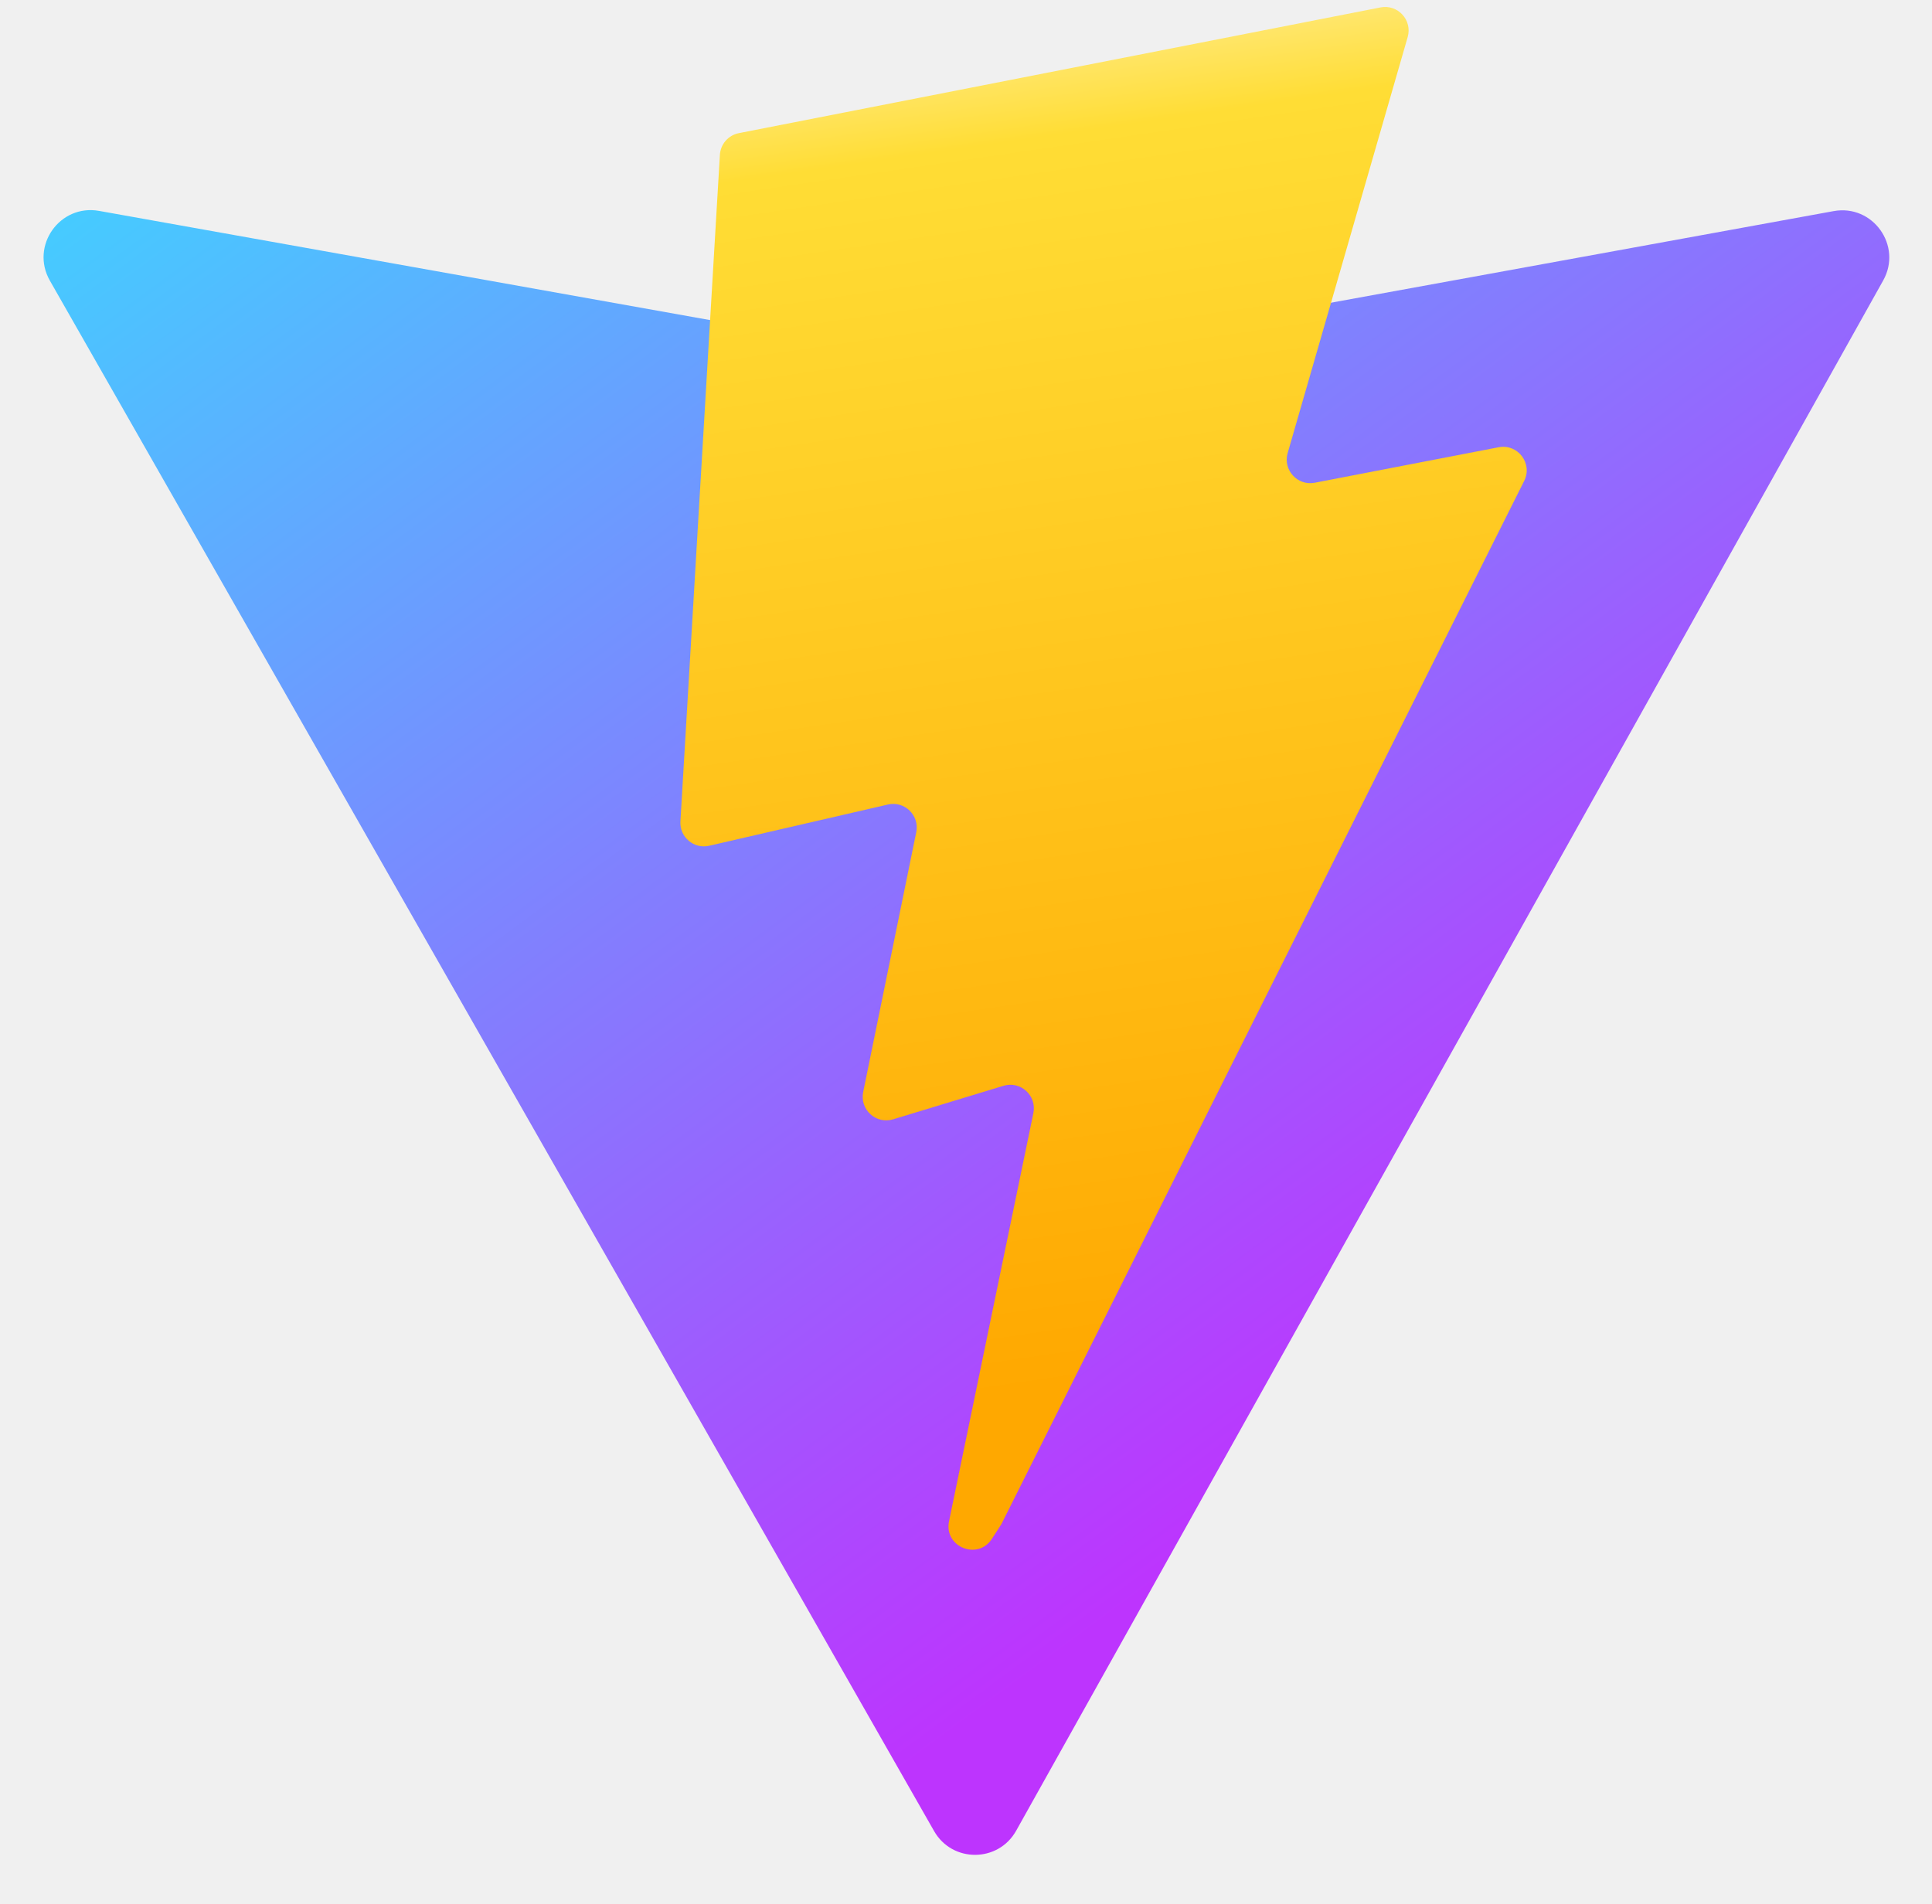
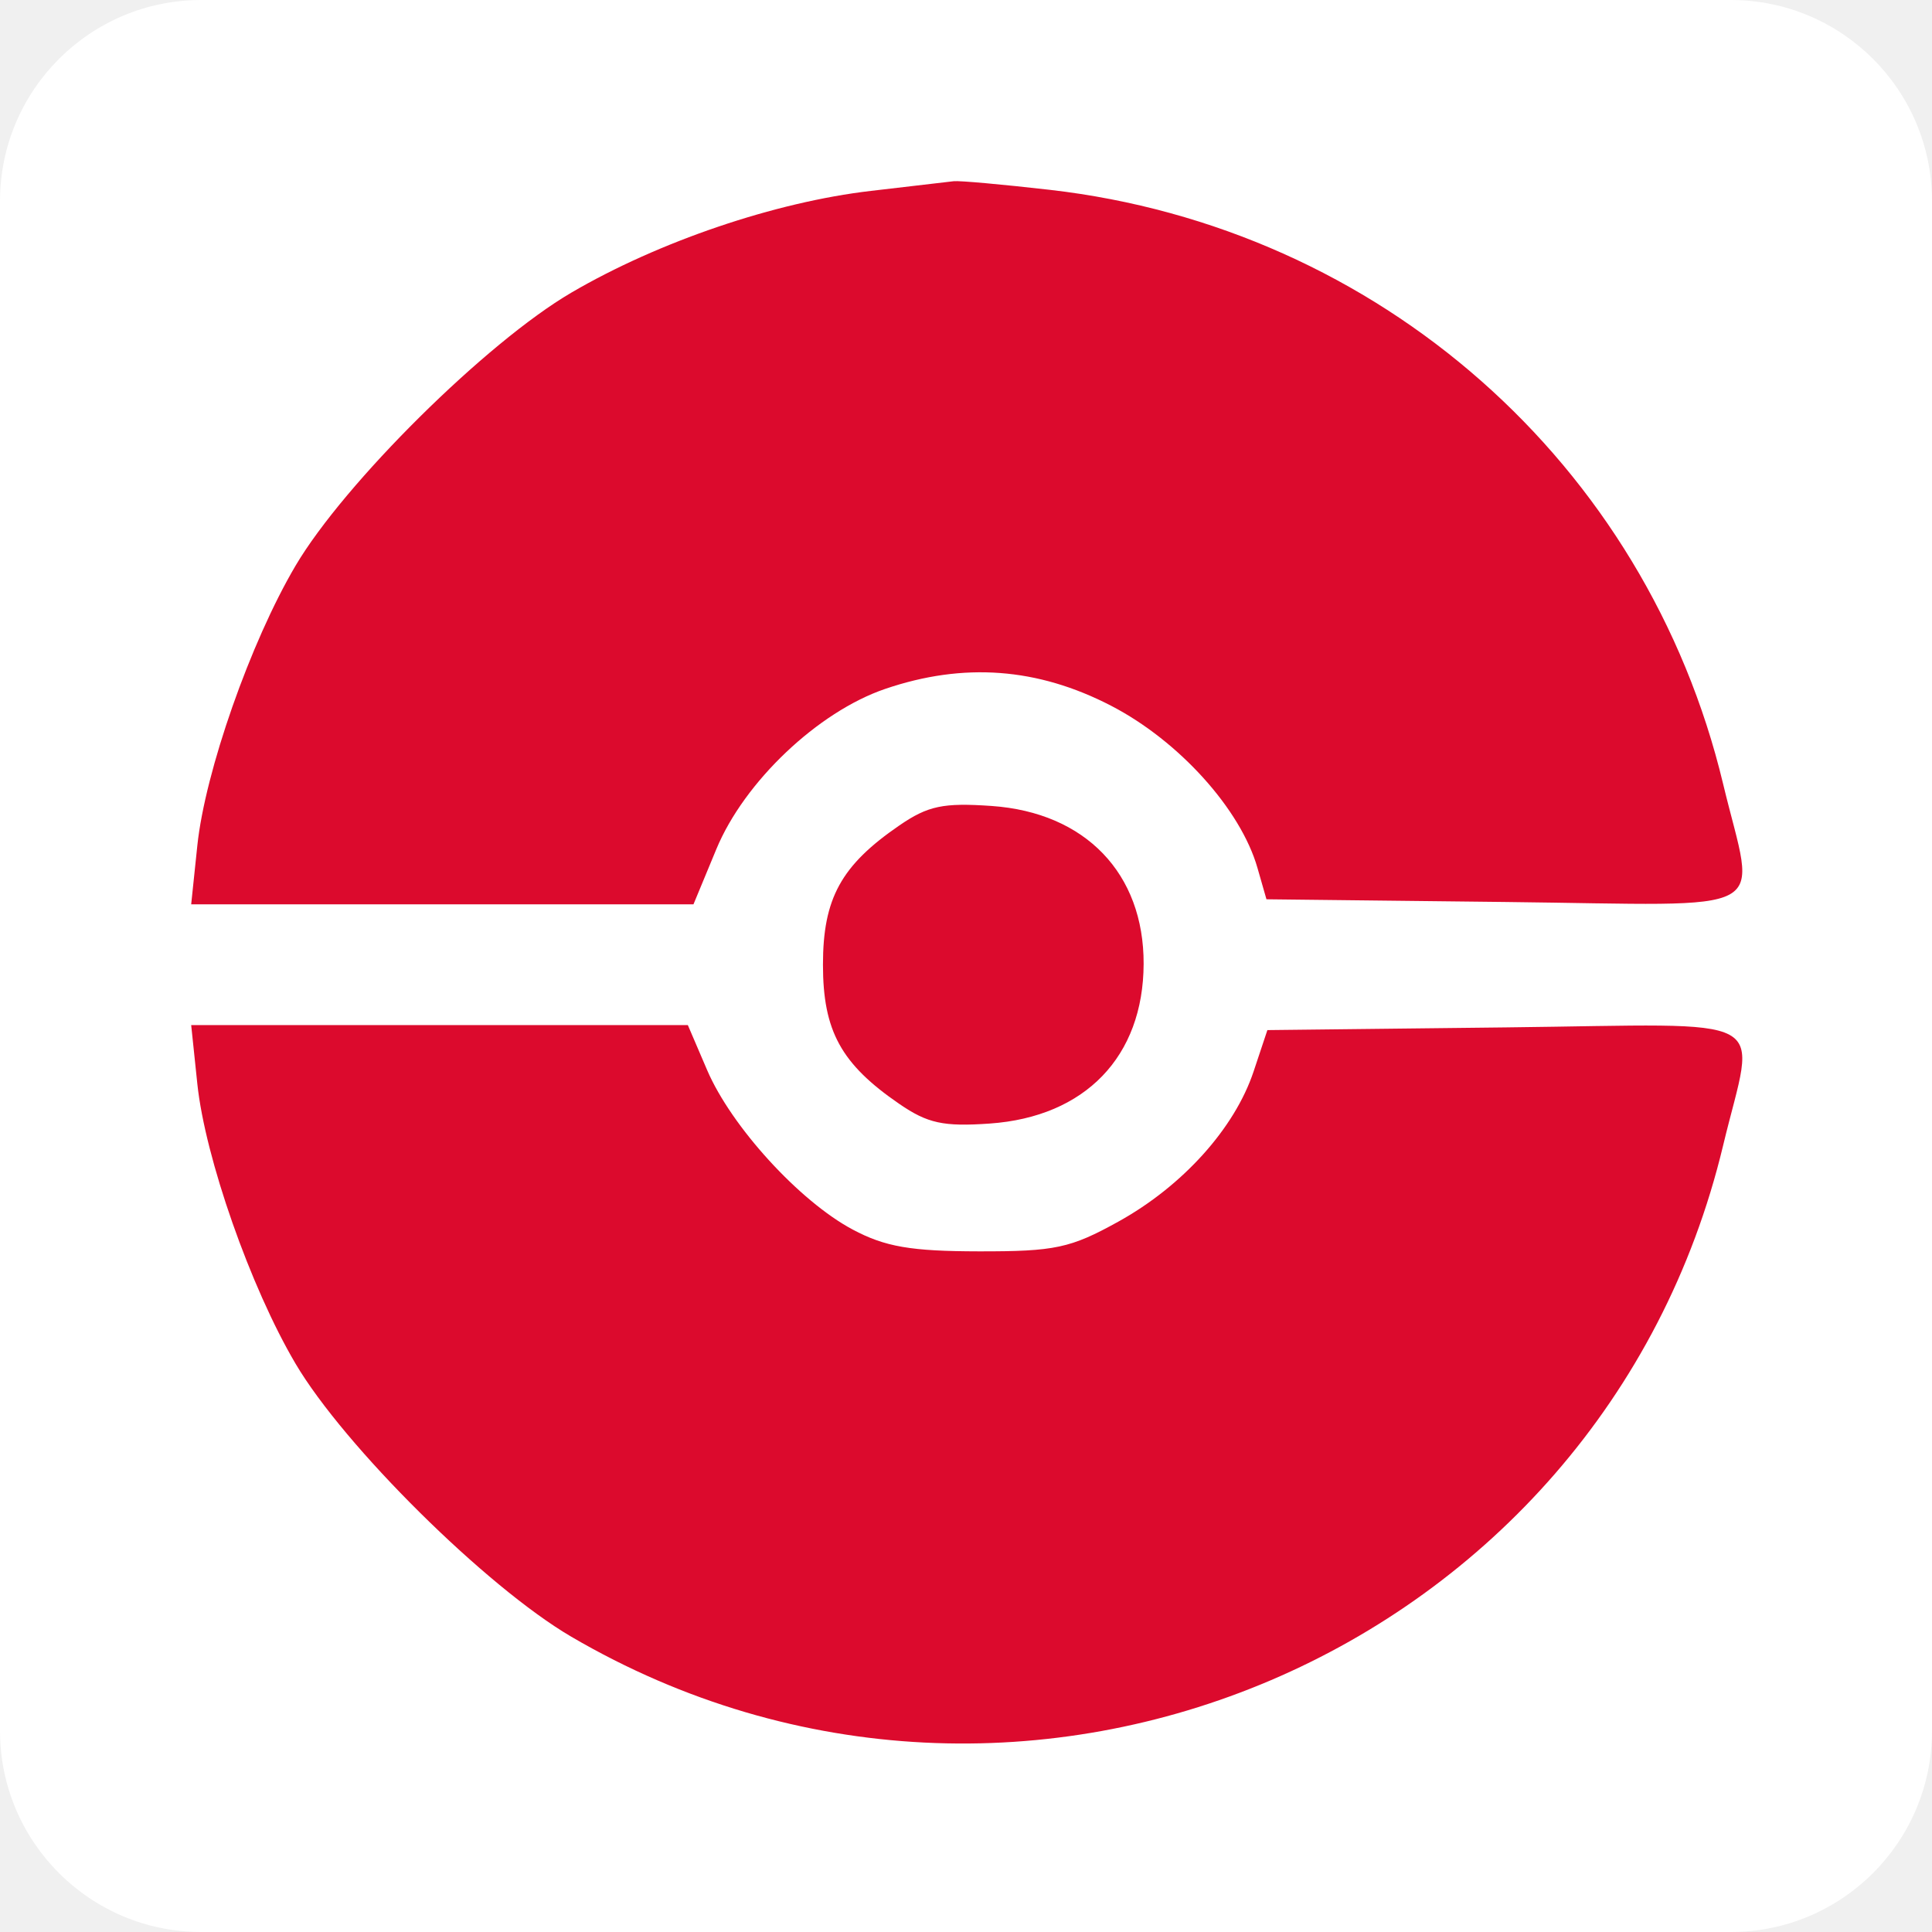
- <svg xmlns="http://www.w3.org/2000/svg" width="410" height="404" viewBox="0 0 410 404" fill="none">
-   <path d="M399.641 59.525L215.643 388.545C211.844 395.338 202.084 395.378 198.228 388.618L10.582 59.556C6.381 52.19 12.68 43.267 21.028 44.759L205.223 77.682C206.398 77.892 207.601 77.89 208.776 77.676L389.119 44.806C397.439 43.289 403.768 52.143 399.641 59.525Z" fill="url(#paint0_linear)" />
-   <path d="M292.965 1.574L156.801 28.255C154.563 28.694 152.906 30.59 152.771 32.866L144.395 174.33C144.198 177.662 147.258 180.248 150.51 179.498L188.42 170.749C191.967 169.931 195.172 173.055 194.443 176.622L183.18 231.775C182.422 235.487 185.907 238.661 189.532 237.56L212.947 230.446C216.577 229.344 220.065 232.527 219.297 236.242L201.398 322.875C200.278 328.294 207.486 331.249 210.492 326.603L212.5 323.5L323.454 102.072C325.312 98.365 322.108 94.137 318.036 94.923L279.014 102.454C275.347 103.161 272.227 99.746 273.262 96.158L298.731 7.867C299.767 4.273 296.636 0.855 292.965 1.574Z" fill="url(#paint1_linear)" />
-   <defs>
-     <linearGradient id="paint0_linear" x1="6" y1="33" x2="235" y2="344" gradientUnits="userSpaceOnUse">
-       <stop stop-color="#41D1FF" />
-       <stop offset="1" stop-color="#BD34FE" />
-     </linearGradient>
-     <linearGradient id="paint1_linear" x1="194.651" y1="8.818" x2="236.076" y2="292.989" gradientUnits="userSpaceOnUse">
-       <stop stop-color="#FFEA83" />
-       <stop offset="0.083" stop-color="#FFDD35" />
-       <stop offset="1" stop-color="#FFA800" />
-     </linearGradient>
-   </defs>
+ <svg xmlns="http://www.w3.org/2000/svg" width="192" height="192" viewBox="0 0 192 192" fill="none">
+   <rect width="192" height="192" rx="20" fill="white" />
+   <path fill-rule="evenodd" clip-rule="evenodd" d="M86.544 18.972C77.025 20.08 65.455 24.009 56.785 29.079C48.347 34.013 34.211 48.011 29.362 56.234C24.898 63.804 20.378 76.69 19.61 84.034L19 89.87H43.959H68.917L71.192 84.381C73.967 77.685 81.289 70.738 87.969 68.462C95.768 65.805 103.109 66.352 110.417 70.135C117.158 73.624 123.293 80.418 124.962 86.242L125.859 89.37L149.572 89.638C176.923 89.947 174.45 91.288 171.239 77.894C163.606 46.05 137.037 22.614 104.319 18.864C99.626 18.327 95.335 17.941 94.785 18.008C94.235 18.075 90.527 18.509 86.544 18.972ZM89.377 82.031C83.584 86.006 81.785 89.286 81.785 95.87C81.785 102.454 83.584 105.734 89.377 109.709C92.19 111.639 93.756 111.979 98.35 111.658C107.843 110.995 113.62 105.005 113.653 95.792C113.685 86.799 107.863 80.748 98.548 80.096C93.737 79.76 92.222 80.079 89.377 82.031ZM19.61 107.706C20.378 115.05 24.898 127.936 29.362 135.506C34.211 143.729 48.347 157.727 56.785 162.661C101.567 188.848 159.147 164.29 171.239 113.846C174.45 100.453 176.916 101.793 149.618 102.102L125.951 102.37L124.58 106.485C122.698 112.131 117.538 117.86 111.144 121.402C106.374 124.044 104.851 124.369 97.285 124.358C90.517 124.348 87.961 123.907 84.74 122.192C79.453 119.377 72.679 111.955 70.272 106.34L68.356 101.87H43.678H19L19.61 107.706Z" fill="#DC0A2D" />
</svg>
